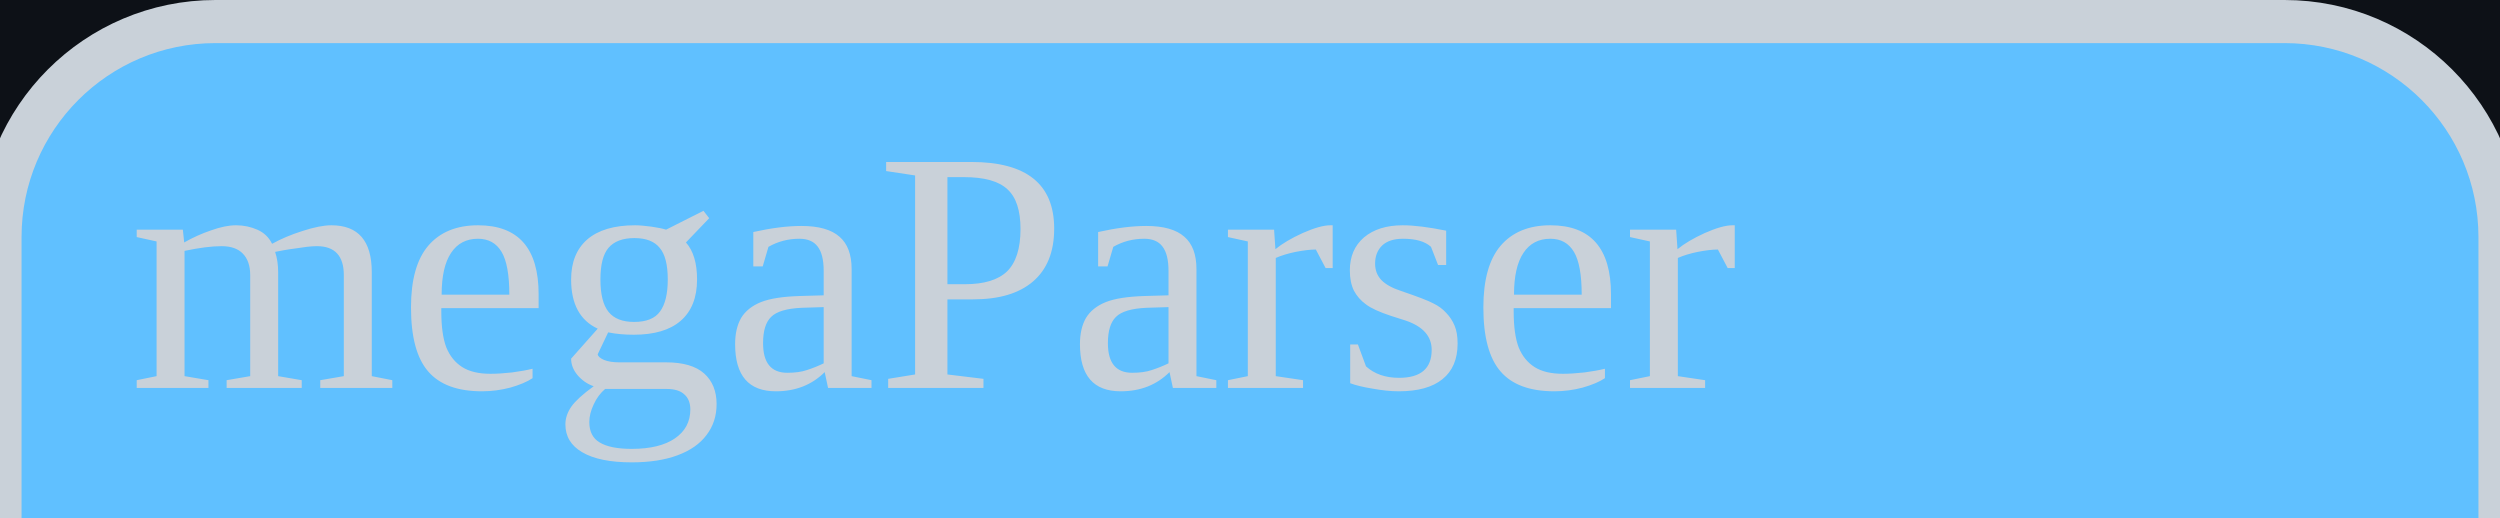
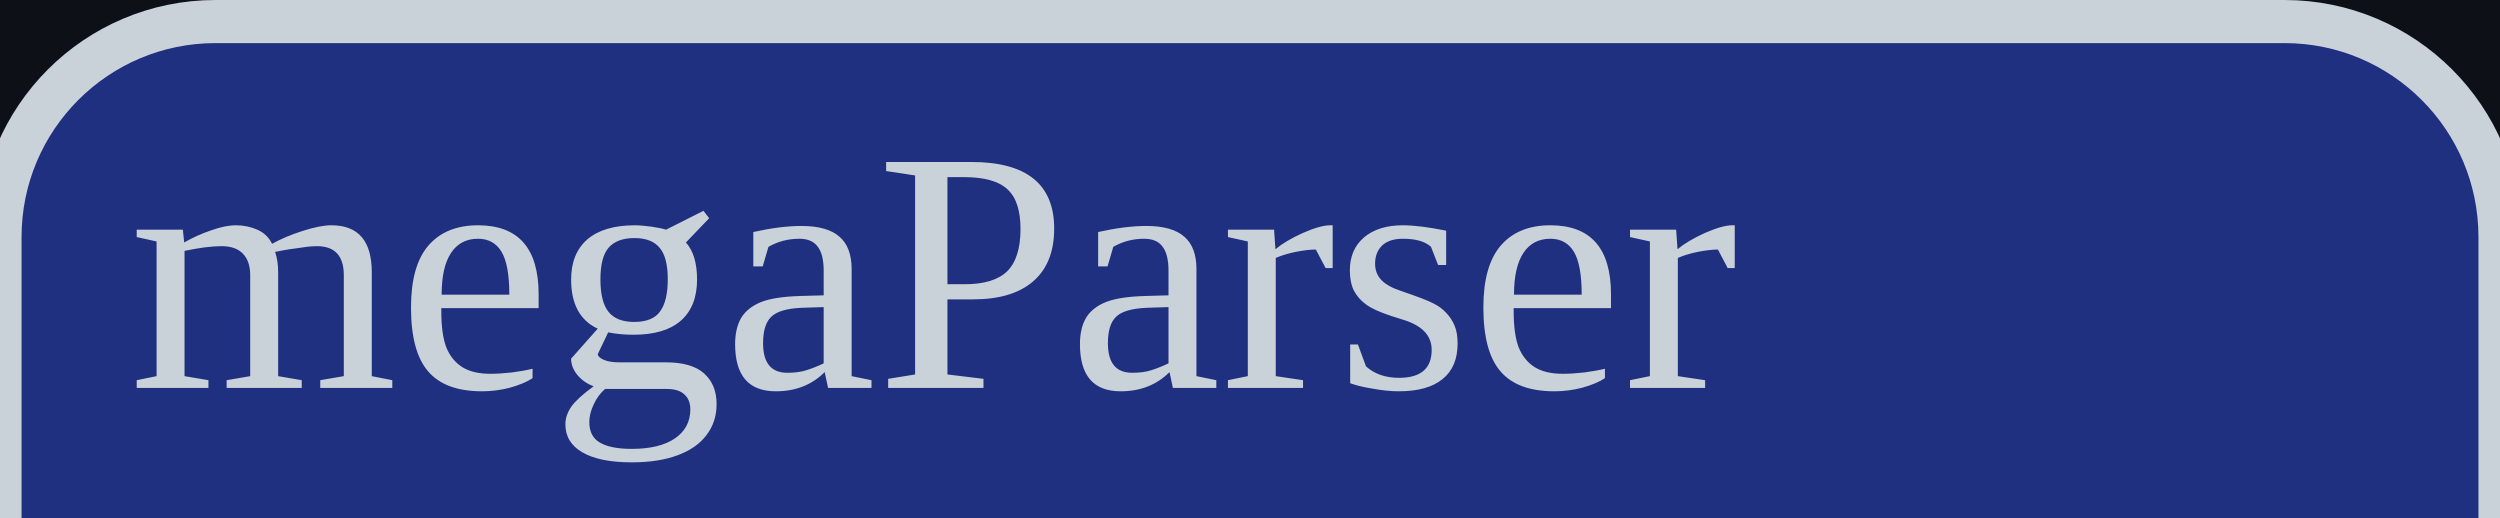
<svg xmlns="http://www.w3.org/2000/svg" version="1.1" viewBox="158 240 116 24" width="116px" height="24px">
  <rect fill="rgb(13,17,23)" fill-opacity="1" width="116" height="24" x="158" y="240" />
-   <rect fill="rgb(96,192,255)" fill-opacity="1.0" stroke="rgb(201,209,217)" stroke-opacity="1.0" stroke-width="2" width="116" height="166" x="158" y="241" rx="10" />
+   <rect fill="rgb(32,48,128)" fill-opacity="1.0" stroke="rgb(201,209,217)" stroke-opacity="1.0" stroke-width="2" width="116" height="166" x="158" y="241" rx="10" />
  <text fill="rgb(201,209,217)" fill-opacity="1.0" font-size="16" x="164" y="258" textLength="80" lengthAdjust="spacingAndGlyphs">megaParser</text>
</svg>
